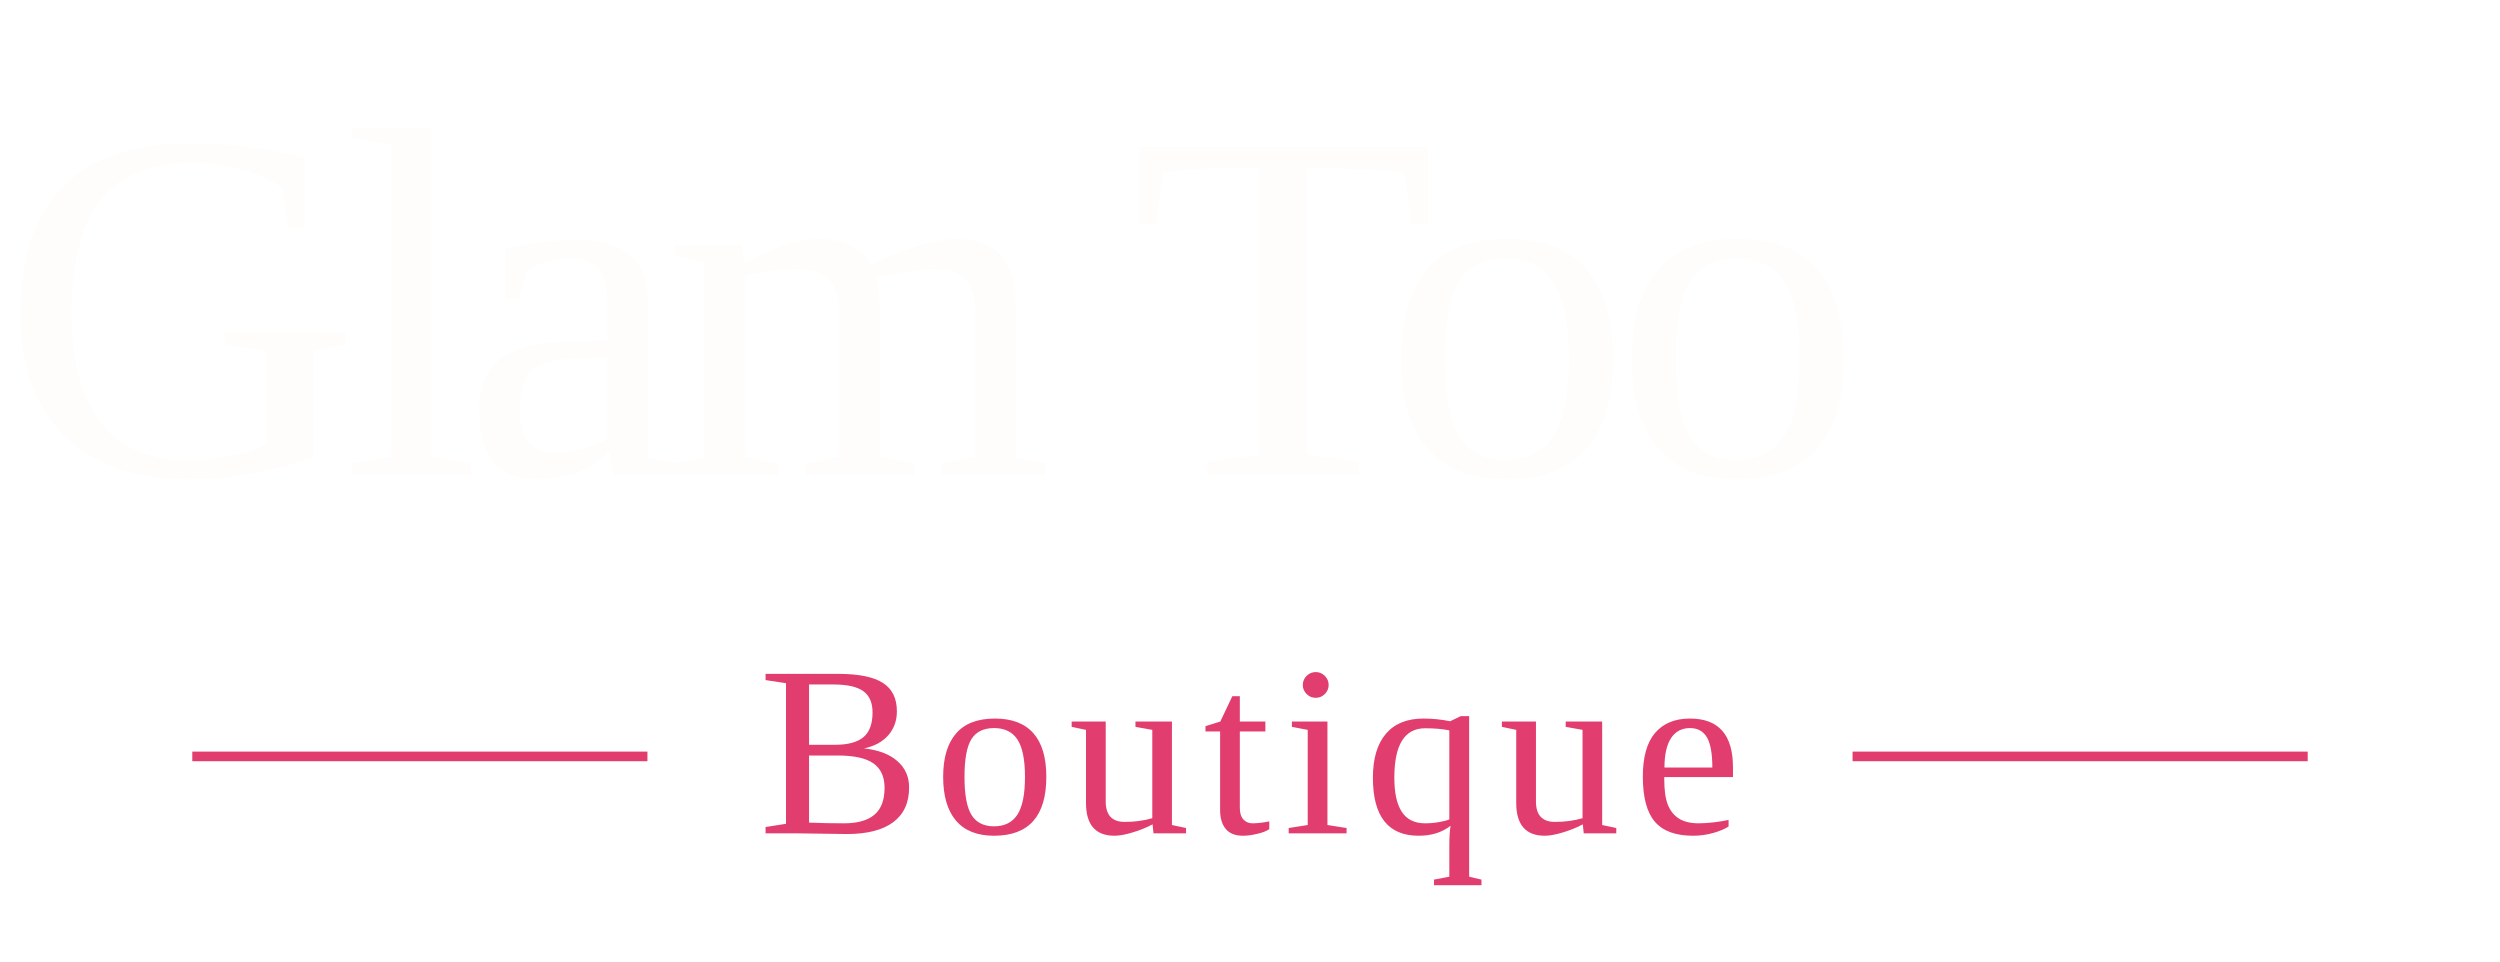
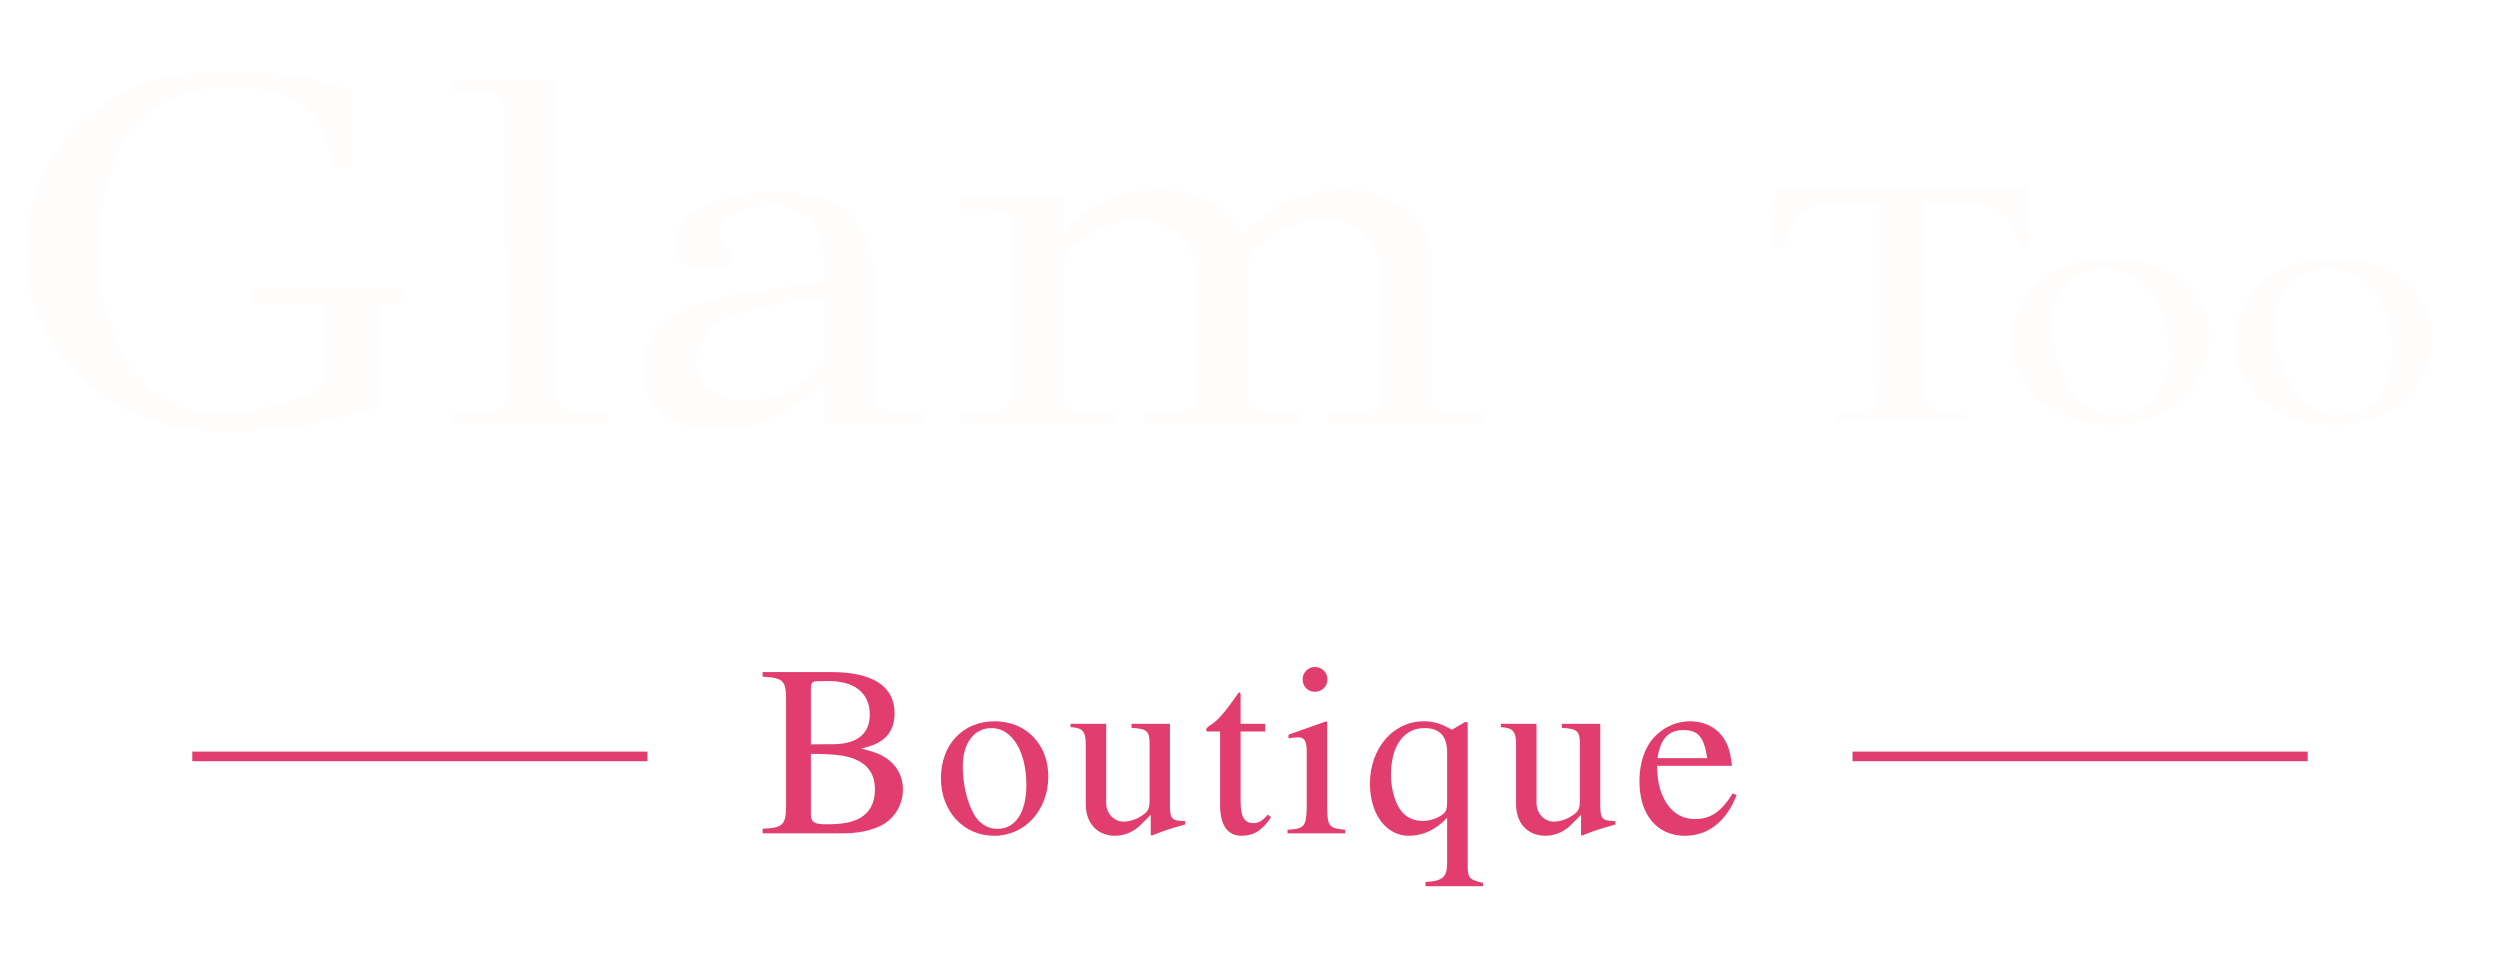
<svg xmlns="http://www.w3.org/2000/svg" viewBox="0 0 390 150" width="390" height="150" role="img" aria-labelledby="title">
-   <text x="0" y="74" fill="#fffdfb" font-family="Georgia, Times New Roman, serif" font-size="78" letter-spacing="-3" textLength="375" lengthAdjust="spacingAndGlyphs">Glam Too</text>
+   <g transform="matrix(.58 0 0 .46 4 11)" fill="#fffdfb">
+     <path d="m100.9 73.9h-39.4v5.5h19.2v20.2c0 3.1-0.2 5.4-0.9 6.8-0.5 1.9-3.7 4.1-9.6 6.1-6.5 2.6-12.6 3.9-18.6 3.8-9.7-0.2-17.3-5.3-23.1-15.3-5.8-10.2-8.7-23.3-8.7-39.7 0-35.7 11.1-54.4 33.2-55.7 19.7-1 28 8.3 29.6 27.7h5.1v-26.7c-6.5-2.5-10.7-3.9-12.6-4.2q-8.4-2.1-23-2.1c-14.4 0-26.5 5.5-36.5 16.5-10 11.6-15.1 26.2-15.3 44.5q-0.3 25.3 14.8 43.4c10.5 11.7 22.6 17.7 37 17.7 10.1 0 18.4-1 25.4-2.7 5.9-1.9 11.7-3.9 17.6-5.6v-34.7h5.8z" />
+     <path d="m156.8 115.4h-9.8c-2.2 0-3.9-1.3-3.9-3.9v-108.5h-27.9v4.6h8c3.5 0 5.6 1.9 5.7 5.8l0.2 98.1c0 2.6-1.7 3.9-3.9 3.9h-9.9v4.6h41.5z" />
+     <path d="m242.1 115.2h-9.8c-2.1 0-3.9-1.3-3.9-3.7v-37.1c0-11.7-2.2-20.4-6.7-25.8-4.4-4.9-11.2-7.5-20-7.5-5.3 0-10.2 0.9-15.2 2.7-7.4 3.1-11.5 8-11.7 14.8-0.2 6 2.6 8.9 8.3 8.9 2.6 0.5 7.7-1.9 7.4-5.5-0.6-1.3-4-3.5-4-6.4 0.2-6.5 5.3-9.7 14.7-9.7 5.6 0 9.5 2.7 11.7 8 1.5 3.7 2.2 9.7 2 17.7l-16.6 2.8c-9.7 1.7-17 4.3-22 7.3-6.9 4.5-10.3 11.3-10.3 20.1 0 6.3 1.8 11.4 5.9 15 3.8 3.5 8.5 5.2 14.5 5.2 9 0 18.5-5.4 28.5-15.9v13.9h27.2zm-27.2-16c-5.2 7.3-14.2 13.3-21.4 13.1-7-0.5-13.1-5.6-13.1-13.6 0-6.6 4.1-13.8 10.2-16 7-2.7 15-4.4 24.3-5.6z" />
+     <path d="m391.7 115.4h-9.9c-2 0-3.4-1.3-3.5-3.9l0.1-44.4c0-16.6-10.2-26.7-23.8-26.7-11.5 0-20.4 5.3-27 15.5-4.4-10.2-12.2-15.5-22.8-15.5-6.1 0-11.7 1.7-16.6 5.1-4.1 2.6-7 6-9 9.7v-5.9-7h-27.9v4.8h7.8c3.7 0 5.8 1.8 6 5.7v58.7c-0.4 2.6-1.7 3.9-3.8 3.9h-9.8v4.6h41.3v-4.6h-9.9c-2 0-3.4-1.3-3.7-3.9v-45.4c0-3.4 2-6.8 6.3-10.2 4.4-3.6 9-5.3 13.7-5.3 5.3 0 9.2 2.2 11.8 6.3 2.5 3.8 3.9 8.5 3.9 14.5v40.1c-0.5 2.5-1.9 3.9-4.1 3.9h-9.7v4.6h41.1v-4.6h-9.8c-2.2 0-3.4-1.4-3.9-3.9l0.1-45.4c0-2.9 2.2-6.3 6.7-9.9 4.4-3.7 8.8-5.6 13.6-5.6 5.4 0 9.1 2.2 12 6.3 2.6 3.8 3.8 8.5 3.8 14.5v40.1c-0.7 2.5-2.1 3.9-4.3 3.9h-10v4.6h41.3z" />
+     <path d="m 522.24,116.72 c -9.84,-0.48 -11.4,-1.92 -11.52,-10.8 V 44.6 h 6.48 c 13.92,0.24 16.44,2.28 19.08,15.36 h 2.88 l -0.72,-20.4 h -67.68 l -0.72,20.4 h 2.88 C 475.68,46.88 478.2,44.84 492,44.6 h 6.48 v 60 c -0.12,10.32 -1.2,11.52 -11.28,12.12 V 119 h 35.04 z" />
+     <path d="m 560.88,63.8 c -15.72,0 -26.52,11.52 -26.52,28.08 0,16.32 11.16,28.32 26.28,28.32 15.12,0 26.64,-12.6 26.64,-29.28 0,-15.84 -11.04,-27.12 -26.4,-27.12 z m -1.56,3.36 c 10.08,0 17.16,11.52 17.16,27.96 0,13.68 -5.4,21.72 -14.4,21.72 -4.68,0 -9.12,-2.88 -11.64,-7.68 -3.36,-6.24 -5.28,-14.64 -5.28,-23.16 0,-11.4 5.52,-18.84 14.16,-18.84 z" />
+     <path d="m 620.88,63.8 c -15.72,0 -26.52,11.52 -26.52,28.08 0,16.32 11.16,28.32 26.28,28.32 15.12,0 26.64,-12.6 26.64,-29.28 0,-15.84 -11.04,-27.12 -26.4,-27.12 z m -1.56,3.36 c 10.08,0 17.16,11.52 17.16,27.96 0,13.68 -5.4,21.72 -14.4,21.72 -4.68,0 -9.12,-2.88 -11.64,-7.68 -3.36,-6.24 -5.28,-14.64 -5.28,-23.16 0,-11.4 5.52,-18.84 14.16,-18.84 z" />
+   </g>
  <path d="M30 118H101 M289 118H360" fill="none" stroke="#e23d6f" stroke-width="1.5" />
-   <text x="195" y="130" text-anchor="middle" fill="#e23d6f" font-family="Georgia, Times New Roman, serif" font-size="38" letter-spacing="2">Boutique</text>
+   <defs>
+     <path id="b0" d="M 0.64 -24.44 C 3.84 -24.25 4.25 -23.86 4.3 -21.02 L 4.3 -4.14 C 4.25 -1.3 3.77 -0.84 0.64 -0.72 L 0.64 0 L 13.34 0 C 16.27 0 19 -0.8 20.41 -2.09 C 21.78 -3.31 22.53 -5.02 22.53 -6.84 C 22.53 -8.52 21.89 -10.03 20.67 -11.14 C 19.53 -12.16 18.5 -12.61 16.03 -13.22 C 18.02 -13.72 18.81 -14.09 19.72 -14.89 C 20.67 -15.73 21.23 -17.09 21.23 -18.7 C 21.23 -22.95 17.83 -25.16 11.28 -25.16 L 0.64 -25.16 Z M 8.17 -12.39 C 11.86 -12.39 13.61 -12.16 14.97 -11.59 C 17.14 -10.72 18.16 -9.16 18.16 -6.8 C 18.16 -4.75 17.36 -3.27 15.84 -2.39 C 14.62 -1.7 13.08 -1.41 10.56 -1.41 C 8.7 -1.41 8.17 -1.75 8.17 -2.97 Z M 8.17 -13.88 L 8.17 -22.61 C 8.2 -23.45 8.36 -23.67 9 -23.72 L 10.67 -23.75 C 14.89 -23.86 17.36 -21.92 17.36 -18.55 C 17.36 -15.55 15.42 -13.95 11.78 -13.91 Z M 8.17 -13.88 " />
+     <path id="b1" d="M 9.5 -17.48 C 4.52 -17.48 1.11 -13.83 1.11 -8.59 C 1.11 -3.42 4.64 0.38 9.42 0.38 C 14.22 0.38 17.86 -3.61 17.86 -8.89 C 17.86 -13.91 14.36 -17.48 9.5 -17.48 Z M 9 -16.42 C 12.2 -16.42 14.44 -12.77 14.44 -7.56 C 14.44 -3.23 12.73 -0.69 9.88 -0.69 C 8.39 -0.69 6.98 -1.59 6.19 -3.11 C 5.12 -5.09 4.52 -7.75 4.52 -10.45 C 4.52 -14.06 6.27 -16.42 9 -16.42 Z M 9 -16.42 " />
+     <path id="b2" d="M 18.2 -1.91 L 18.02 -1.91 C 16.16 -1.97 15.89 -2.28 15.84 -4.06 L 15.84 -17.09 L 9.84 -17.09 L 9.84 -16.45 C 12.2 -16.34 12.66 -15.95 12.66 -14.06 L 12.66 -5.12 C 12.66 -4.06 12.47 -3.53 11.94 -3.11 C 10.91 -2.28 9.73 -1.83 8.59 -1.83 C 7.11 -1.83 5.89 -3.11 5.89 -4.72 L 5.89 -17.09 L 0.34 -17.09 L 0.34 -16.56 C 2.12 -16.48 2.66 -15.95 2.7 -14.14 L 2.7 -4.56 C 2.7 -1.56 4.52 0.38 7.3 0.38 C 8.7 0.38 10.19 -0.23 11.2 -1.25 L 12.84 -2.89 L 12.84 0.27 L 13 0.34 C 14.89 -0.42 16.27 -0.84 18.2 -1.38 Z M 18.2 -1.91 " />
+     <path id="b3" d="M 9.69 -17.09 L 5.86 -17.09 L 5.86 -21.52 C 5.86 -21.89 5.78 -22 5.59 -22 C 3.38 -18.81 2.23 -17.52 1.14 -16.88 C 0.72 -16.61 0.5 -16.38 0.5 -16.16 C 0.5 -16.03 0.53 -15.95 0.64 -15.89 L 2.66 -15.89 L 2.66 -4.45 C 2.66 -1.25 3.8 0.38 6.05 0.38 C 7.91 0.38 9.34 -0.53 10.61 -2.52 L 10.11 -2.92 C 9.27 -1.94 8.66 -1.59 7.83 -1.59 C 6.42 -1.59 5.86 -2.62 5.86 -5.02 L 5.86 -15.89 L 9.69 -15.89 Z M 9.69 -17.09 " />
+     <path id="b4" d="M 0.61 0 L 9.61 0 L 9.61 -0.56 C 7.11 -0.77 6.84 -1.11 6.8 -3.88 L 6.8 -17.36 L 6.66 -17.48 L 0.77 -15.39 L 0.77 -14.81 L 1.06 -14.86 C 1.52 -14.94 1.97 -14.97 2.36 -14.97 C 3.27 -14.97 3.61 -14.36 3.61 -12.69 L 3.61 -3.88 C 3.53 -1.06 3.19 -0.69 0.61 -0.56 Z M 4.86 -25.95 C 3.84 -25.95 2.97 -25.08 2.97 -24.02 C 2.97 -22.92 3.8 -22.08 4.86 -22.08 C 6 -22.08 6.84 -22.92 6.84 -24.02 C 6.84 -25.12 5.97 -25.95 4.86 -25.95 Z M 4.86 -25.95 " />
+     <path id="b5" d="M 13.69 -16.16 C 11.97 -17.14 10.83 -17.48 9.31 -17.48 C 4.52 -17.48 0.91 -13.27 0.91 -7.75 C 0.91 -3 3.42 0.38 6.98 0.38 C 9.2 0.38 11.28 -0.61 12.95 -2.44 L 12.95 4.72 C 12.92 6.84 12.23 7.45 9.58 7.59 L 9.58 8.25 L 18.55 8.25 L 18.55 7.72 C 16.48 7.27 16.22 6.98 16.16 5.36 L 16.16 -17.33 L 15.73 -17.36 Z M 12.95 -4.83 C 12.95 -3.91 12.81 -3.42 12.42 -3.08 C 11.59 -2.39 10.34 -1.94 9.16 -1.94 C 7.98 -1.94 6.95 -2.31 6.19 -3.05 C 4.98 -4.19 4.19 -6.61 4.19 -9.16 C 4.19 -13.64 6.19 -16.42 9.42 -16.42 C 11.78 -16.42 12.95 -15.16 12.95 -12.66 Z M 12.95 -4.83 " />
+     <path id="b6" d="M 15.5 -6.23 C 13.69 -3.34 12.05 -2.23 9.61 -2.23 C 7.45 -2.23 5.81 -3.34 4.72 -5.52 C 4.03 -6.95 3.77 -8.17 3.69 -10.53 L 15.39 -10.53 C 15.09 -13 14.7 -14.09 13.75 -15.31 C 12.61 -16.69 10.88 -17.48 8.89 -17.48 C 6.98 -17.48 5.2 -16.8 3.77 -15.5 C 1.97 -13.95 0.95 -11.25 0.95 -8.12 C 0.95 -2.89 3.69 0.38 8.06 0.38 C 11.67 0.38 14.52 -1.86 16.11 -5.97 Z M 3.77 -11.73 C 4.19 -14.7 5.47 -16.11 7.8 -16.11 C 10.11 -16.11 11.02 -15.05 11.52 -11.73 Z M 3.77 -11.73 " />
+   </defs>
+   <g fill="#e23d6f">
+     <use href="#b0" x="118.328" y="130" />
+     <use href="#b1" x="145.674" y="130" />
+     <use href="#b2" x="166.674" y="130" />
+     <use href="#b3" x="187.674" y="130" />
+     <use href="#b4" x="200.238" y="130" />
+     <use href="#b5" x="212.802" y="130" />
+     <use href="#b2" x="233.802" y="130" />
+     <use href="#b6" x="254.802" y="130" />
+   </g>
</svg>
